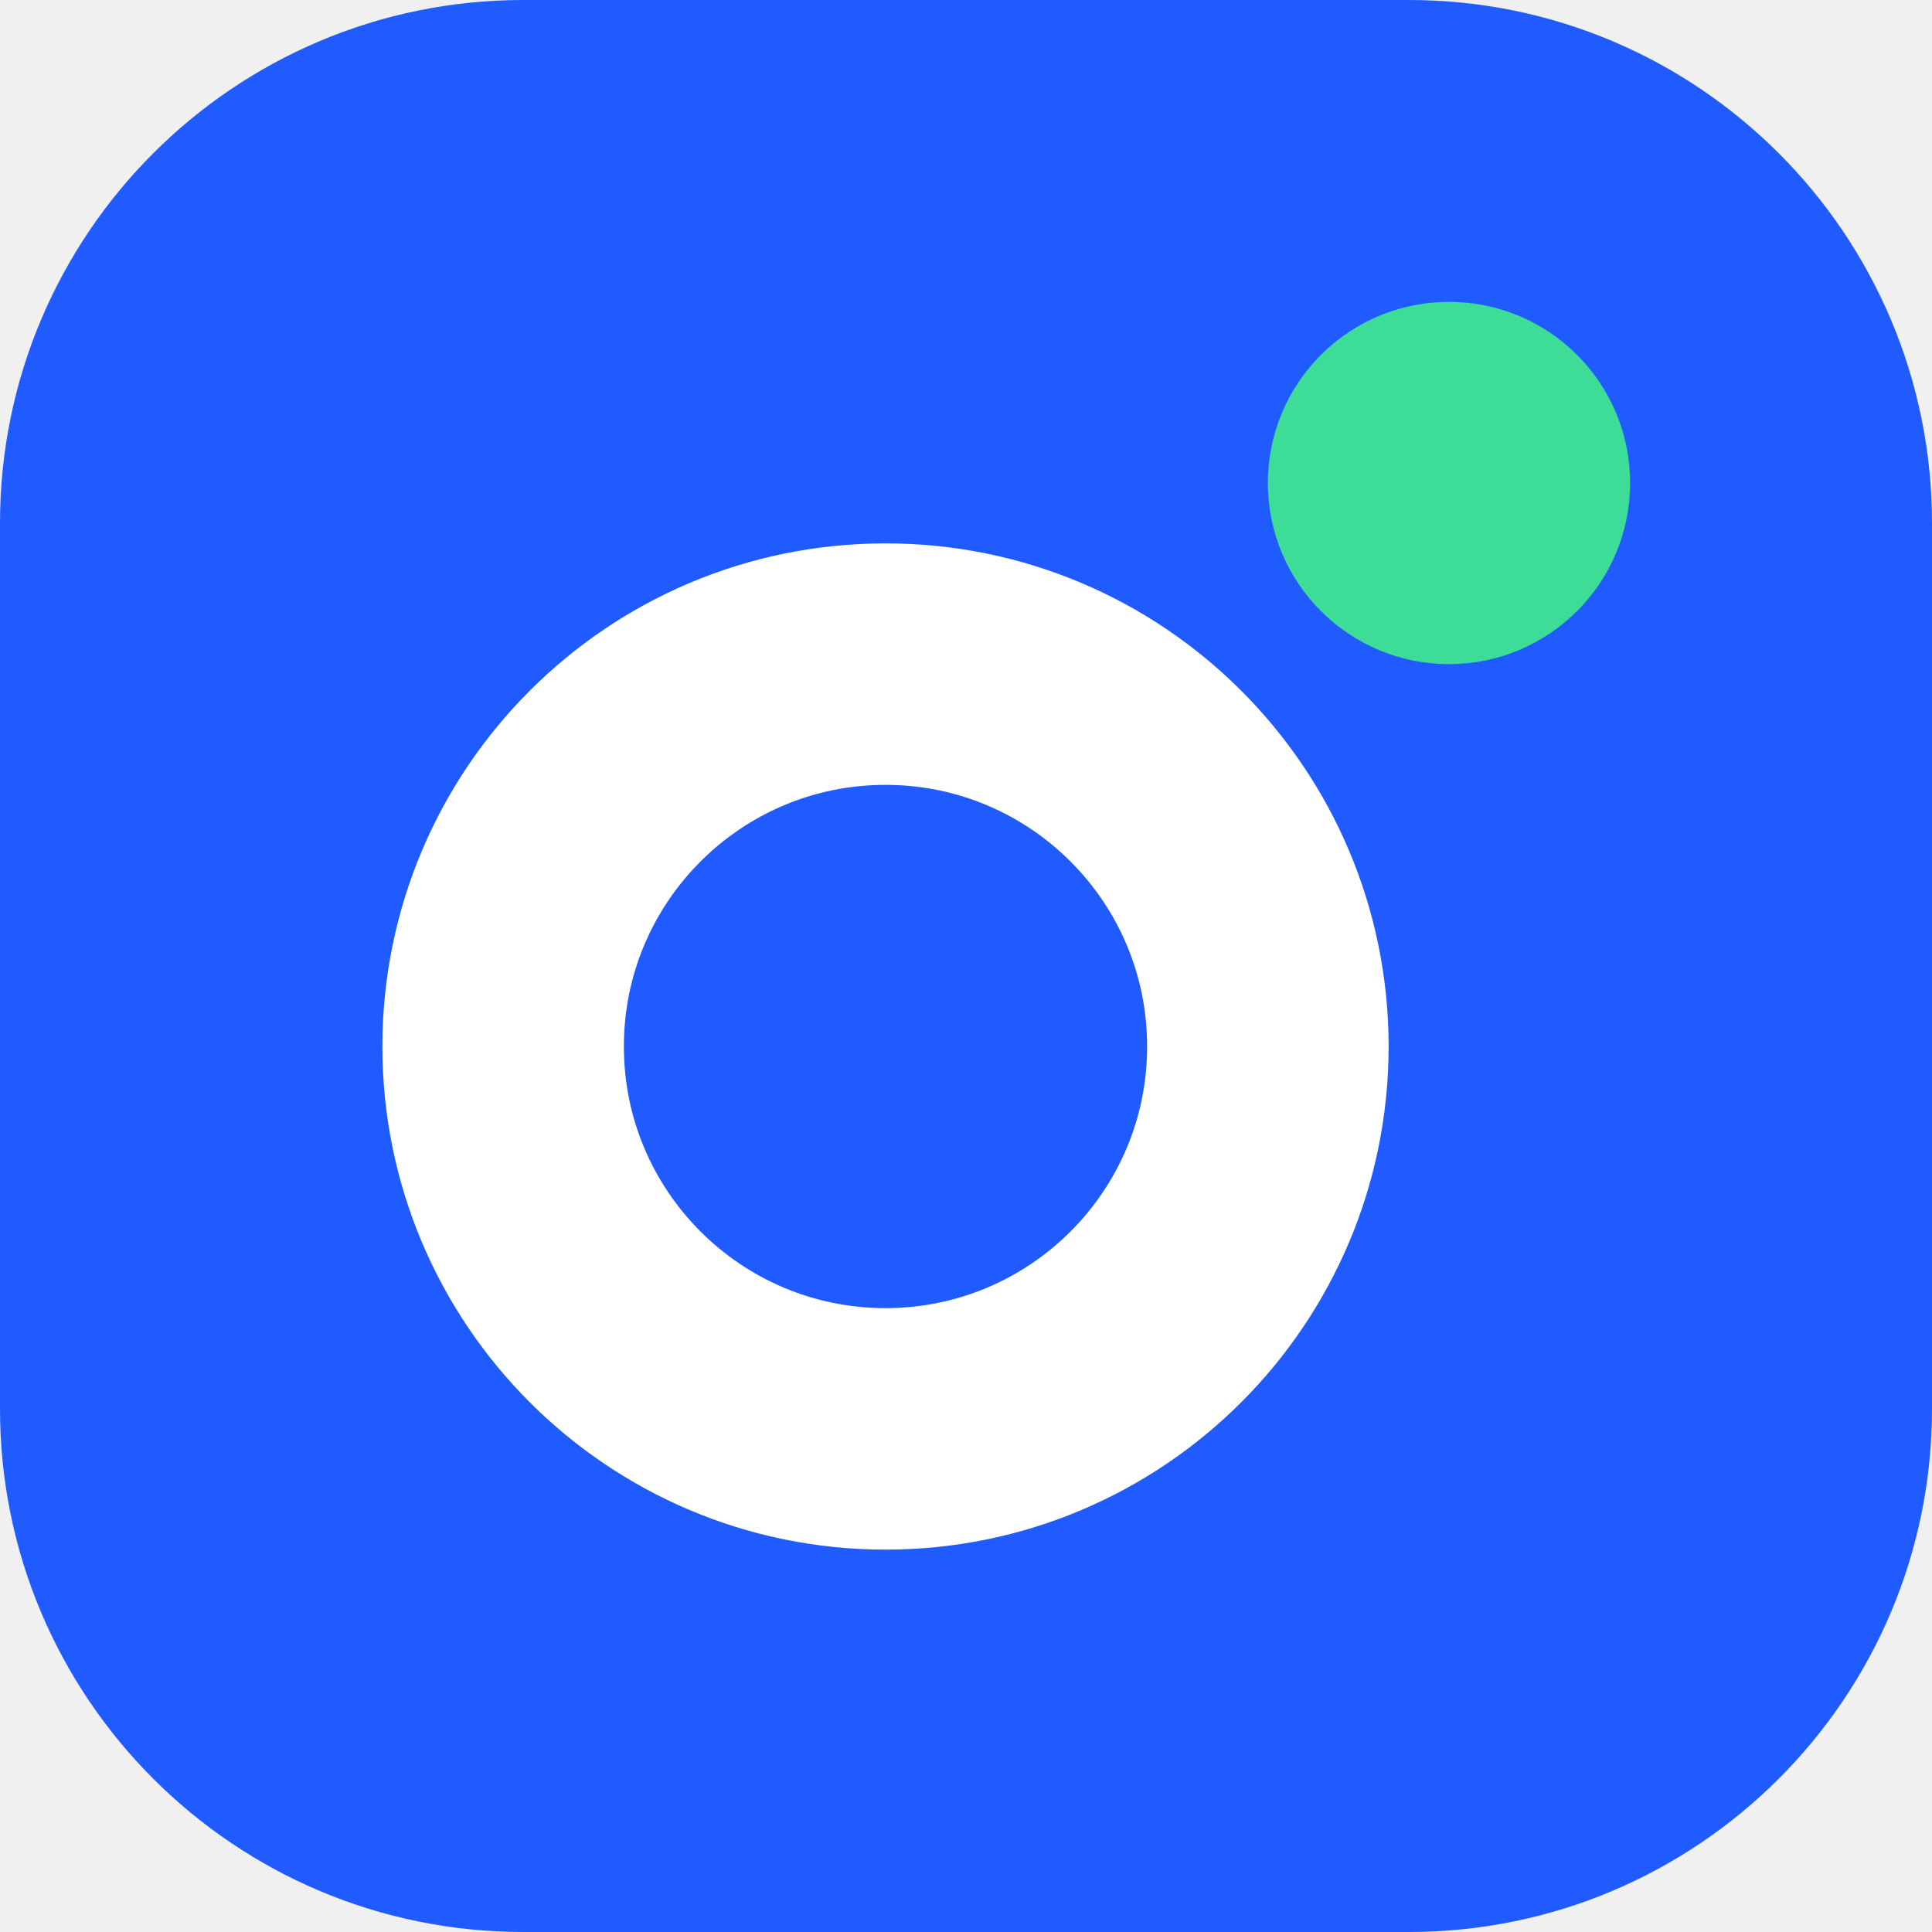
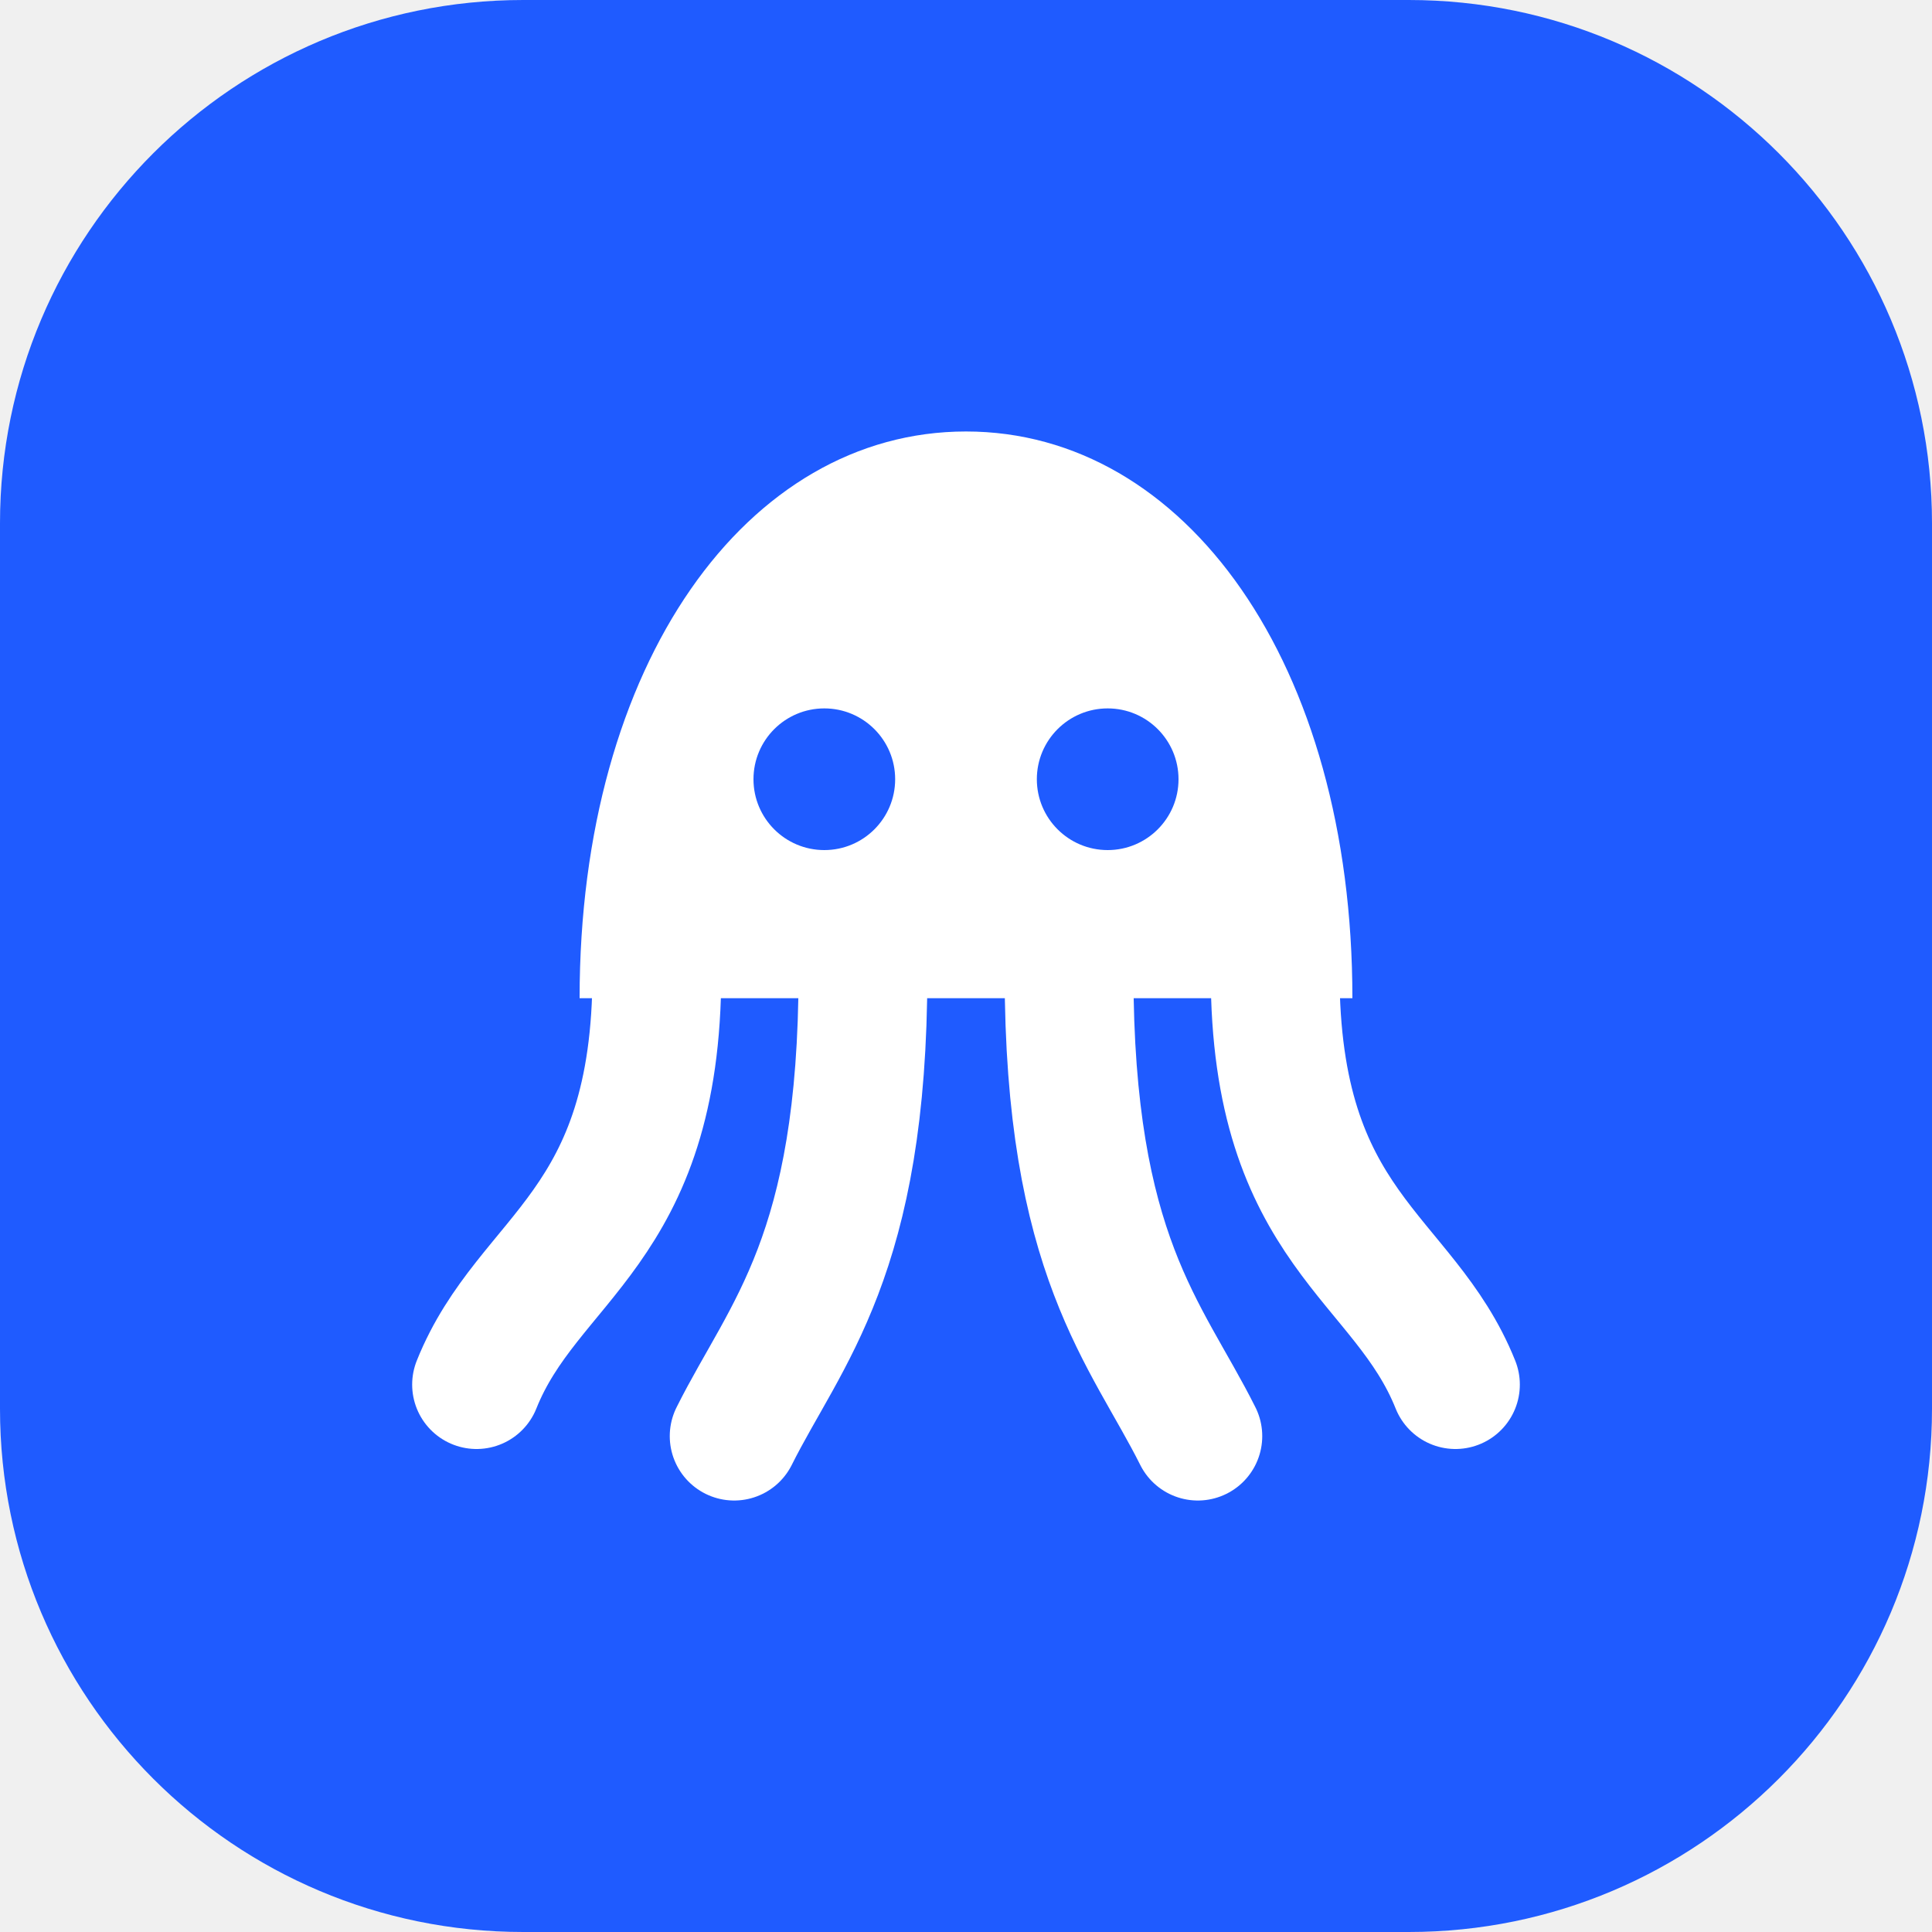
<svg xmlns="http://www.w3.org/2000/svg" width="512" height="512" viewBox="0 0 48 48">
  <rect width="48" height="48" rx="13" fill="#1F5BFF" />
-   <circle cx="22" cy="26" r="9.5" fill="none" stroke="#FFFFFF" stroke-width="6" />
-   <circle cx="36" cy="12" r="4.5" fill="#3DDC97" />
+   <path d="M14.40 24.80C14.40 16.48 18.56 10.72 24 10.72S33.60 16.48 33.60 24.80Z" fill="#fff" />
+   <circle cx="20.48" cy="19.36" r="1.76" fill="#1F5BFF" />
+   <circle cx="27.52" cy="19.36" r="1.76" fill="#1F5BFF" />
+   <g fill="none" stroke="#fff" stroke-width="3.20" stroke-linecap="round">
+     <path d="M16.32 24.16C16.32 30.56 13.12 31.20 11.84 34.40" />
+     <path d="M21.44 24.16C21.44 31.20 19.52 33.12 18.24 35.68" />
+     <path d="M26.56 24.16C26.56 31.20 28.48 33.12 29.76 35.68" />
+     <path d="M31.68 24.16C31.68 30.56 34.88 31.20 36.16 34.40" />
+   </g>
</svg>
